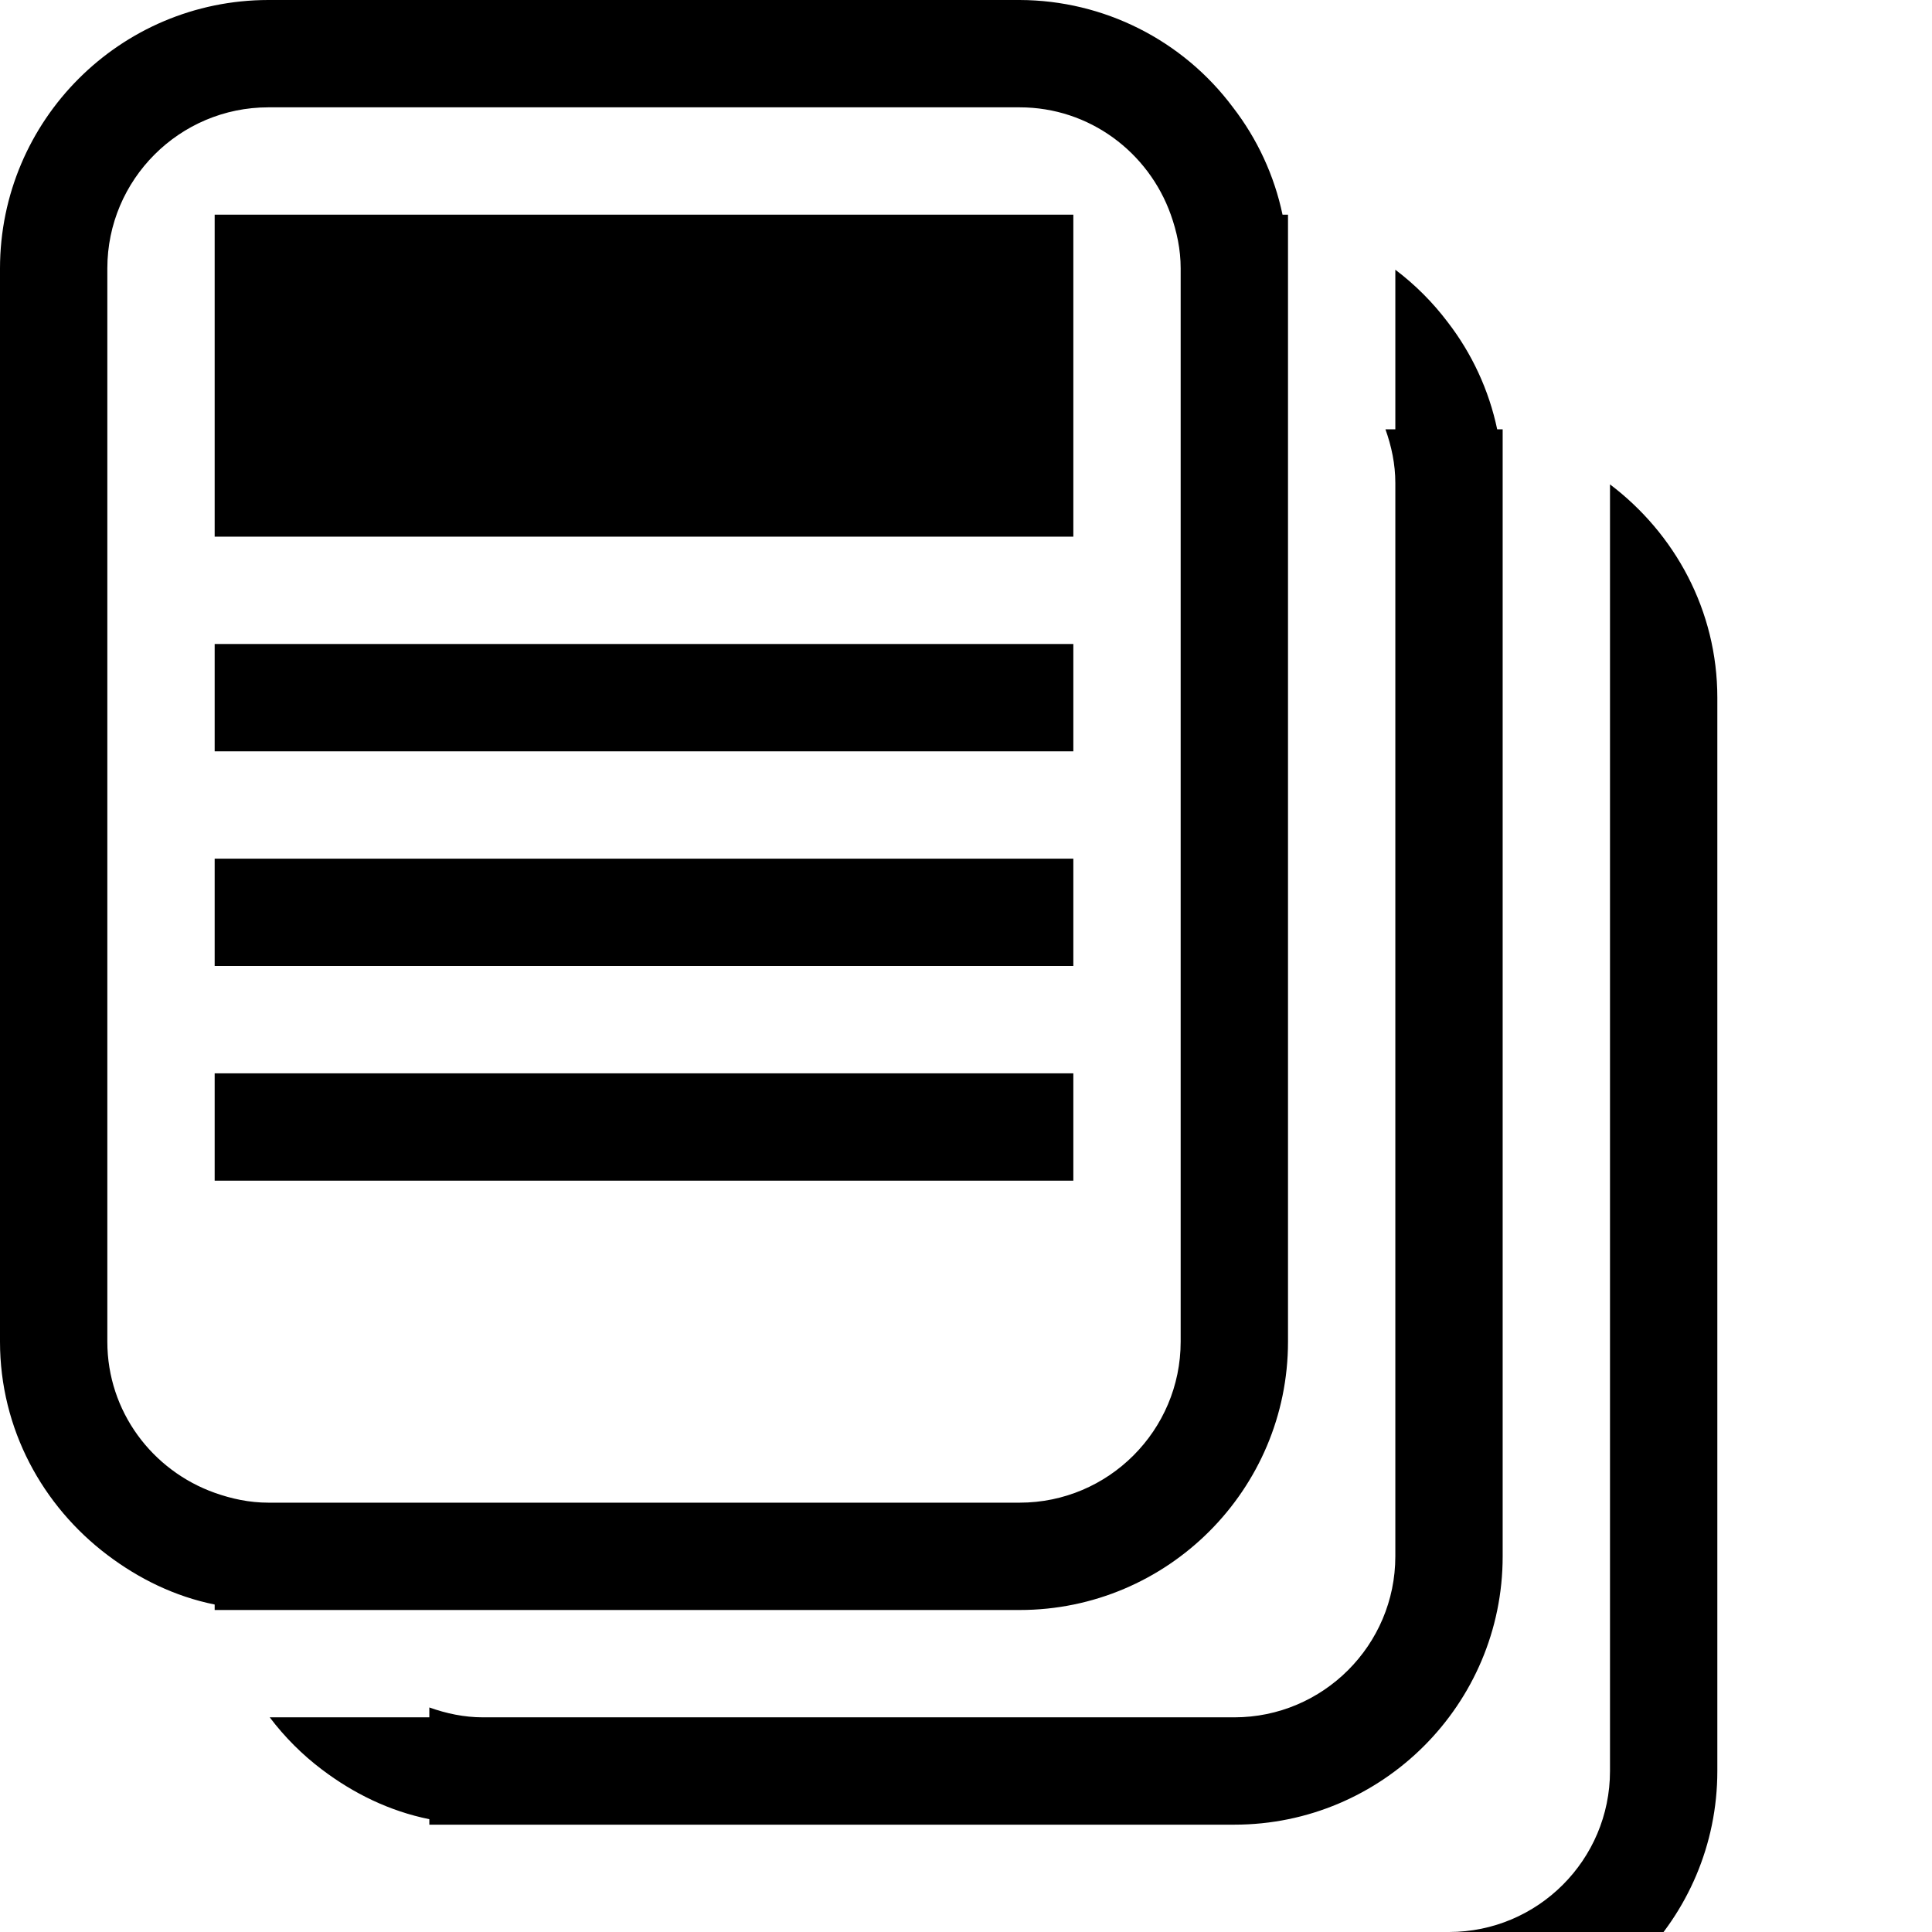
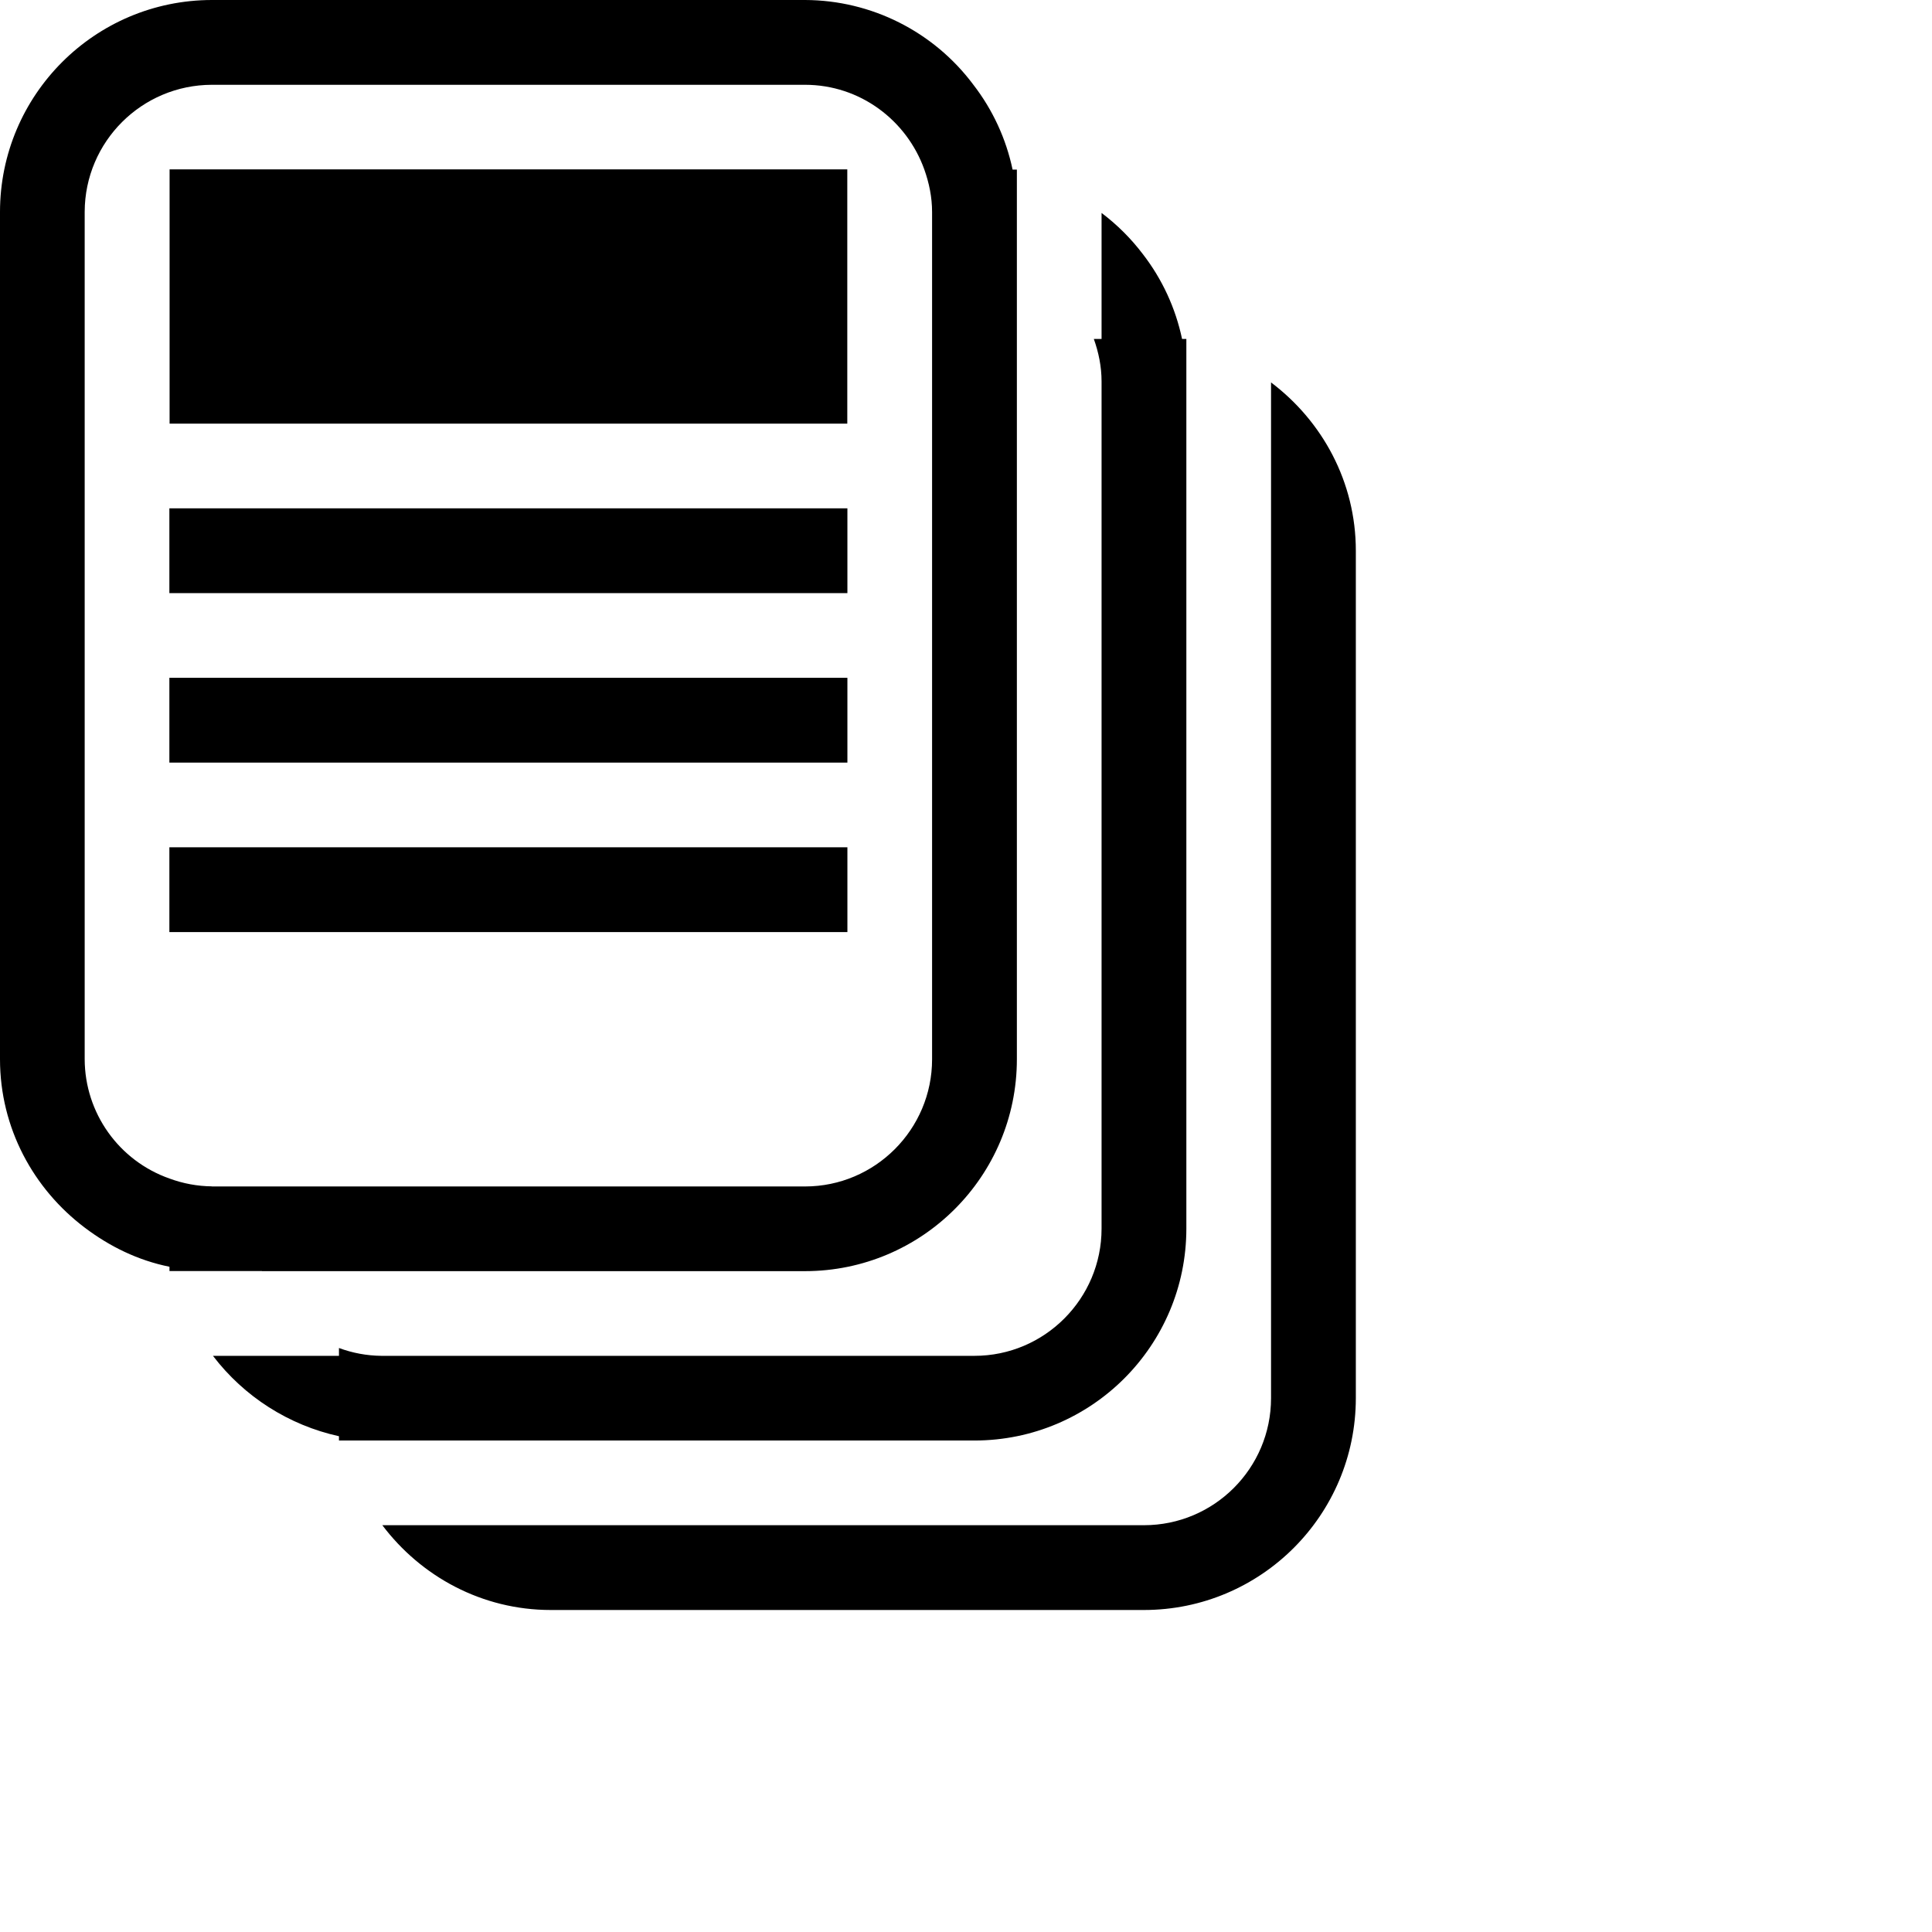
<svg xmlns="http://www.w3.org/2000/svg" width="18" height="18" viewBox="0 0 18 18">
  <g fill-rule="evenodd">
-     <path d="M15 4.513V16.5c0 .828-.673 1.5-1.5 1.5H4.513c.456.604 1.173 1 1.987 1h7c1.379 0 2.5-1.121 2.5-2.5v-10c0-.813-.396-1.53-1-1.987" />
-     <path d="M11.5 17c1.379 0 2.5-1.121 2.5-2.5V4h-.051a2.466 2.466 0 0 0-.462-1A2.496 2.496 0 0 0 13 2.513V4h-.092c.056.157.092.324.092.5v10c0 .827-.673 1.5-1.5 1.5h-7c-.176 0-.343-.036-.5-.092V16H2.513c.139.184.303.348.487.487.292.221.628.387 1 .462V17h7.5z" />
-     <path d="M2.5 14c-.176 0-.343-.036-.5-.092-.581-.207-1-.757-1-1.408v-10C1 1.673 1.673 1 2.5 1h7c.651 0 1.201.419 1.408 1 .056.157.092.324.092.5v10c0 .827-.673 1.5-1.5 1.5h-7zm.592 1H9.5c1.379 0 2.5-1.121 2.5-2.5V2h-.051a2.466 2.466 0 0 0-.462-1A2.488 2.488 0 0 0 9.5 0h-7A2.503 2.503 0 0 0 0 2.5v10c0 .814.397 1.531 1 1.987.292.221.628.387 1 .462V15h1.092z" />
-     <path d="M4 9h6V8H2v1h1zm0-2h6V6H2v1h1zm0 4h6v-1H2v1h1zm-.95-6H10V2H2v3h1z" />
+     <path d="M11.842 3.563v9.463c0 .654-.531 1.184-1.184 1.184H3.562c.36.477.927.79 1.57.79h5.526a1.975 1.975 0 0 0 1.974-1.974V5.131c0-.642-.313-1.208-.79-1.568" />
+     <path d="M9.079 13.421a1.975 1.975 0 0 0 1.974-1.974V3.158h-.04a1.947 1.947 0 0 0-.365-.79 1.97 1.97 0 0 0-.385-.384v1.174h-.072c.044.124.072.256.072.395v7.894c0 .653-.531 1.185-1.184 1.185H3.553a1.17 1.17 0 0 1-.395-.073v.073H1.984a2.024 2.024 0 0 0 1.174.749v.04h5.921z" />
+     <path d="M1.974 11.053a1.17 1.17 0 0 1-.395-.073 1.182 1.182 0 0 1-.79-1.112V1.973A1.187 1.187 0 0 1 1.974.79H7.5c.514 0 .948.331 1.112.79.044.124.072.256.072.395v7.894c0 .653-.531 1.185-1.184 1.185H1.974zm.467.79H7.5a1.975 1.975 0 0 0 1.974-1.975V1.58h-.04a1.947 1.947 0 0 0-.365-.79A1.964 1.964 0 0 0 7.5 0H1.974A1.976 1.976 0 0 0 0 1.974v7.894c0 .643.313 1.21.79 1.57.23.174.495.305.789.364v.04h.861z" />
+     <path d="M3.158 7.105h4.737v-.79H1.578v.79h.79zm0-1.579h4.737v-.79H1.578v.79h.79zm0 3.158h4.737v-.79H1.578v.79h.79zm-.75-4.737h5.486V1.578H1.58v2.369h.79z" />
  </g>
</svg>
